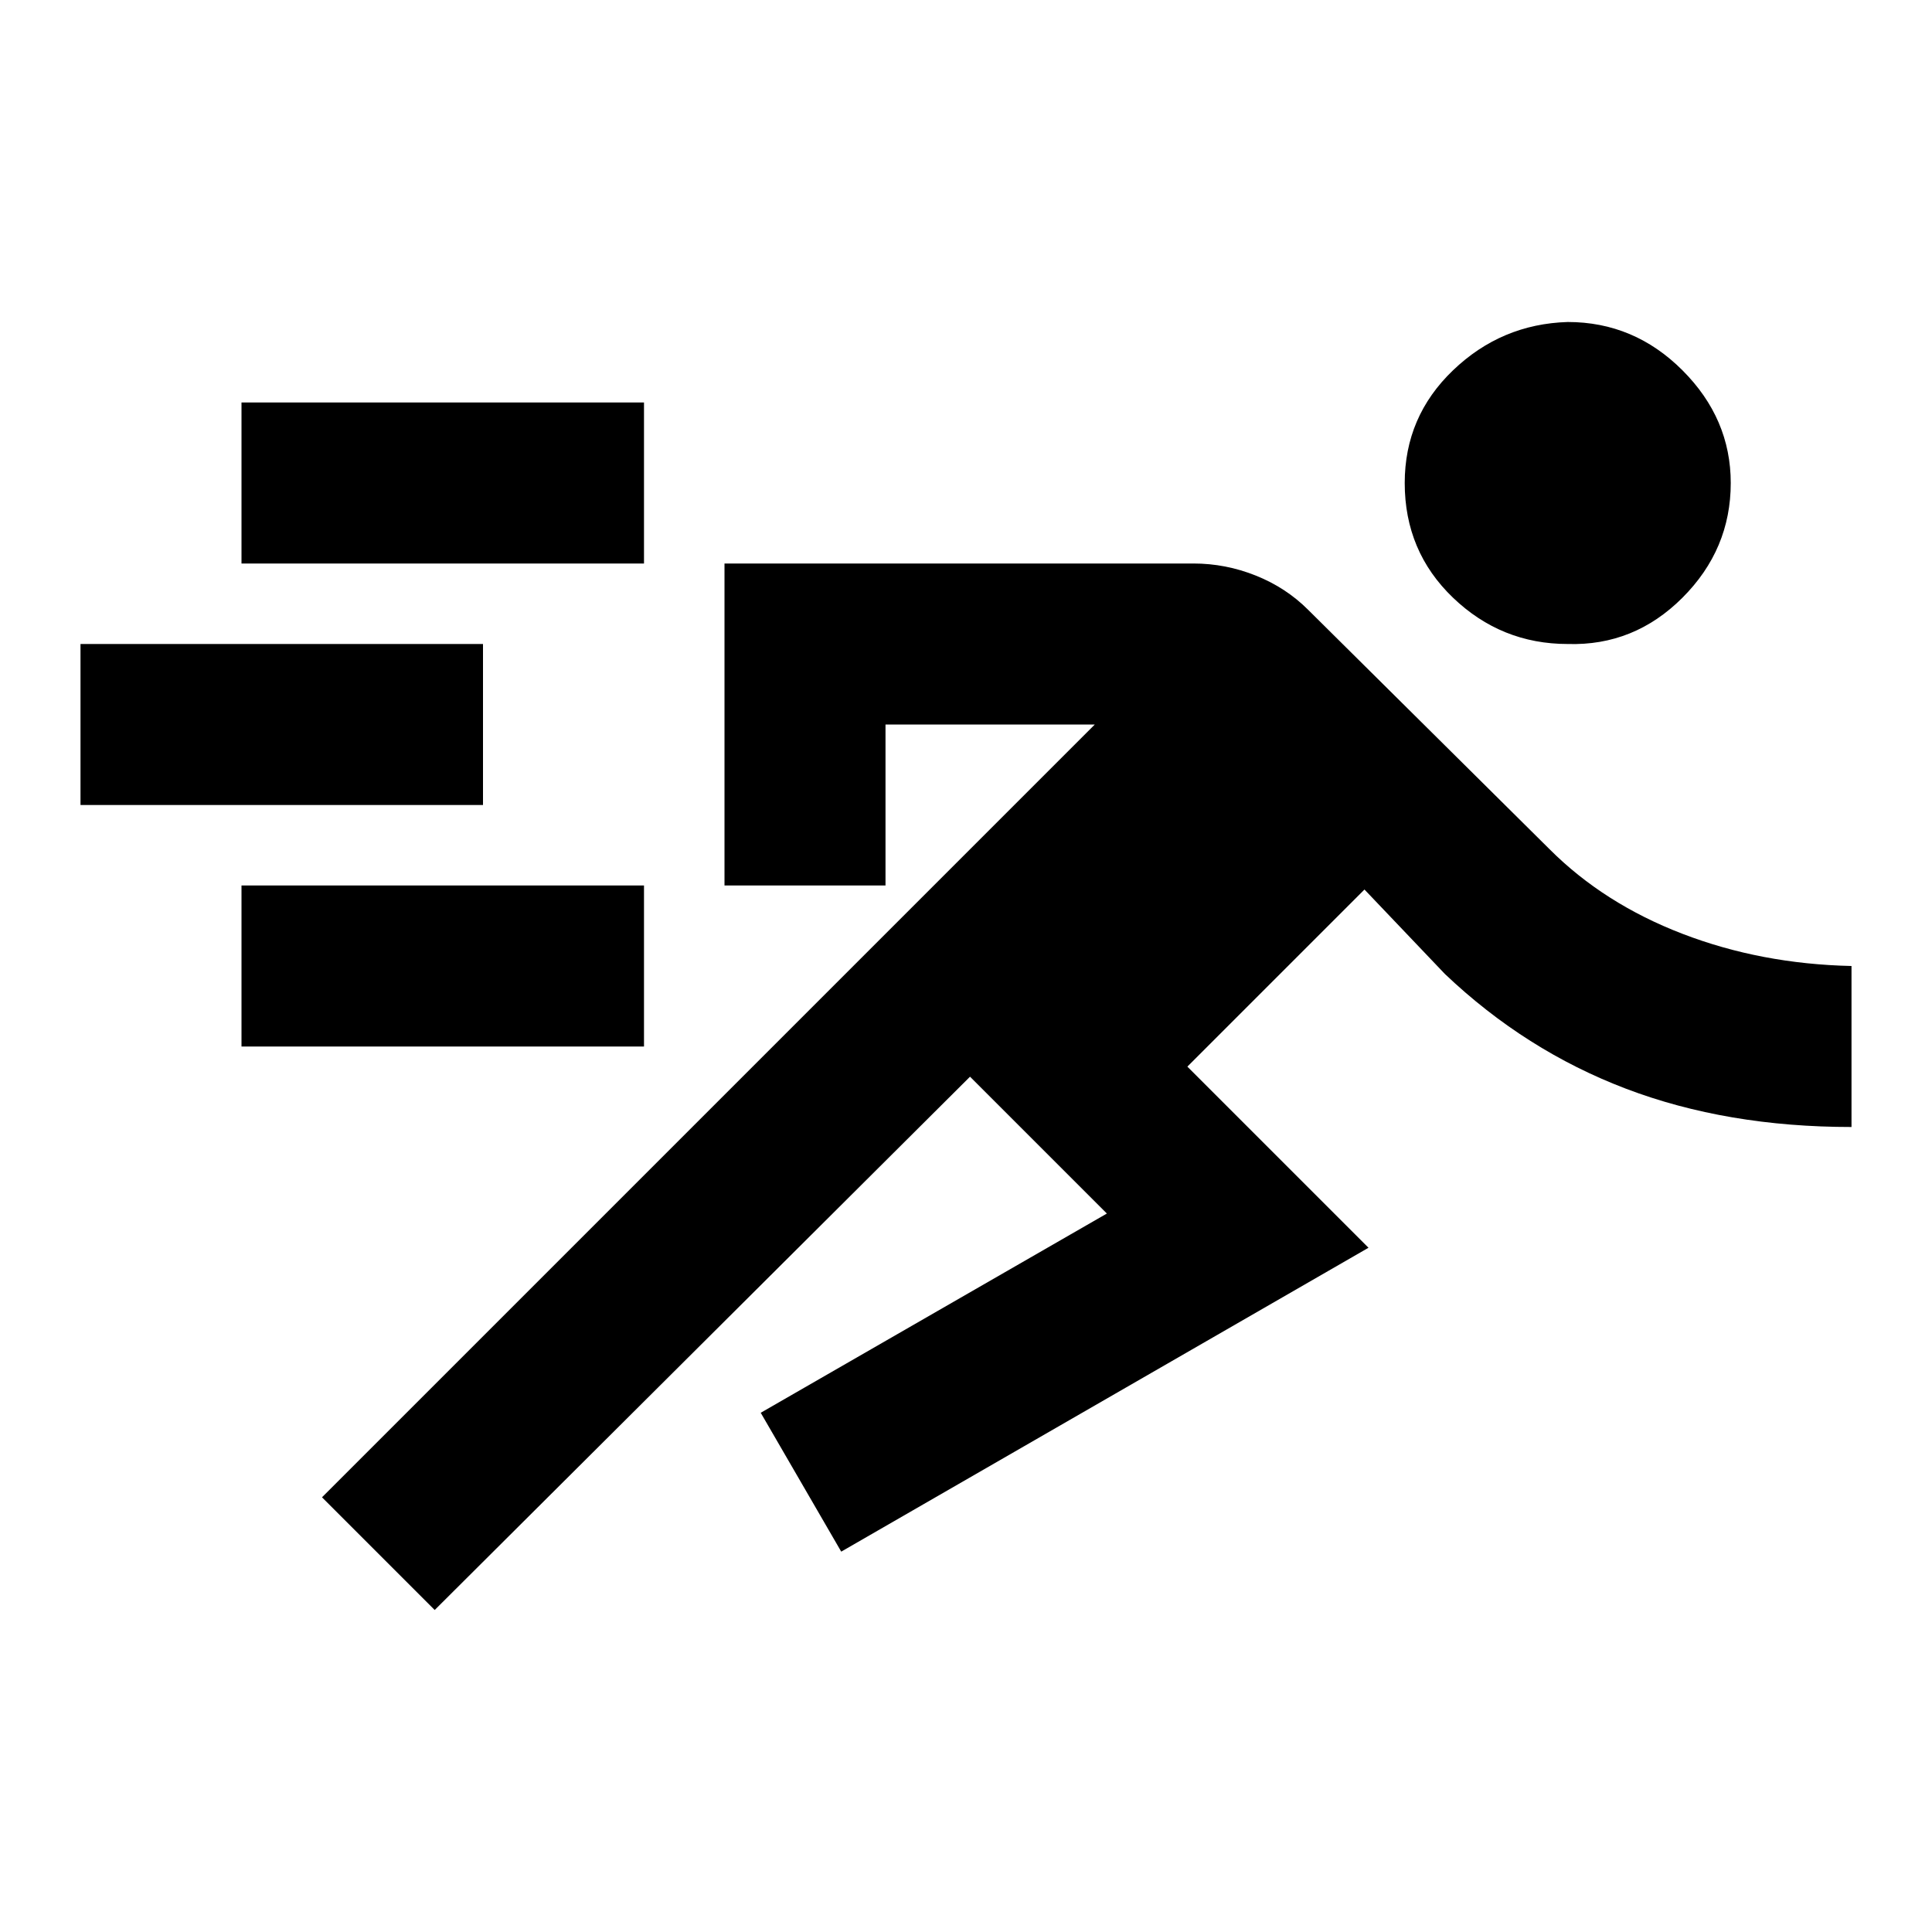
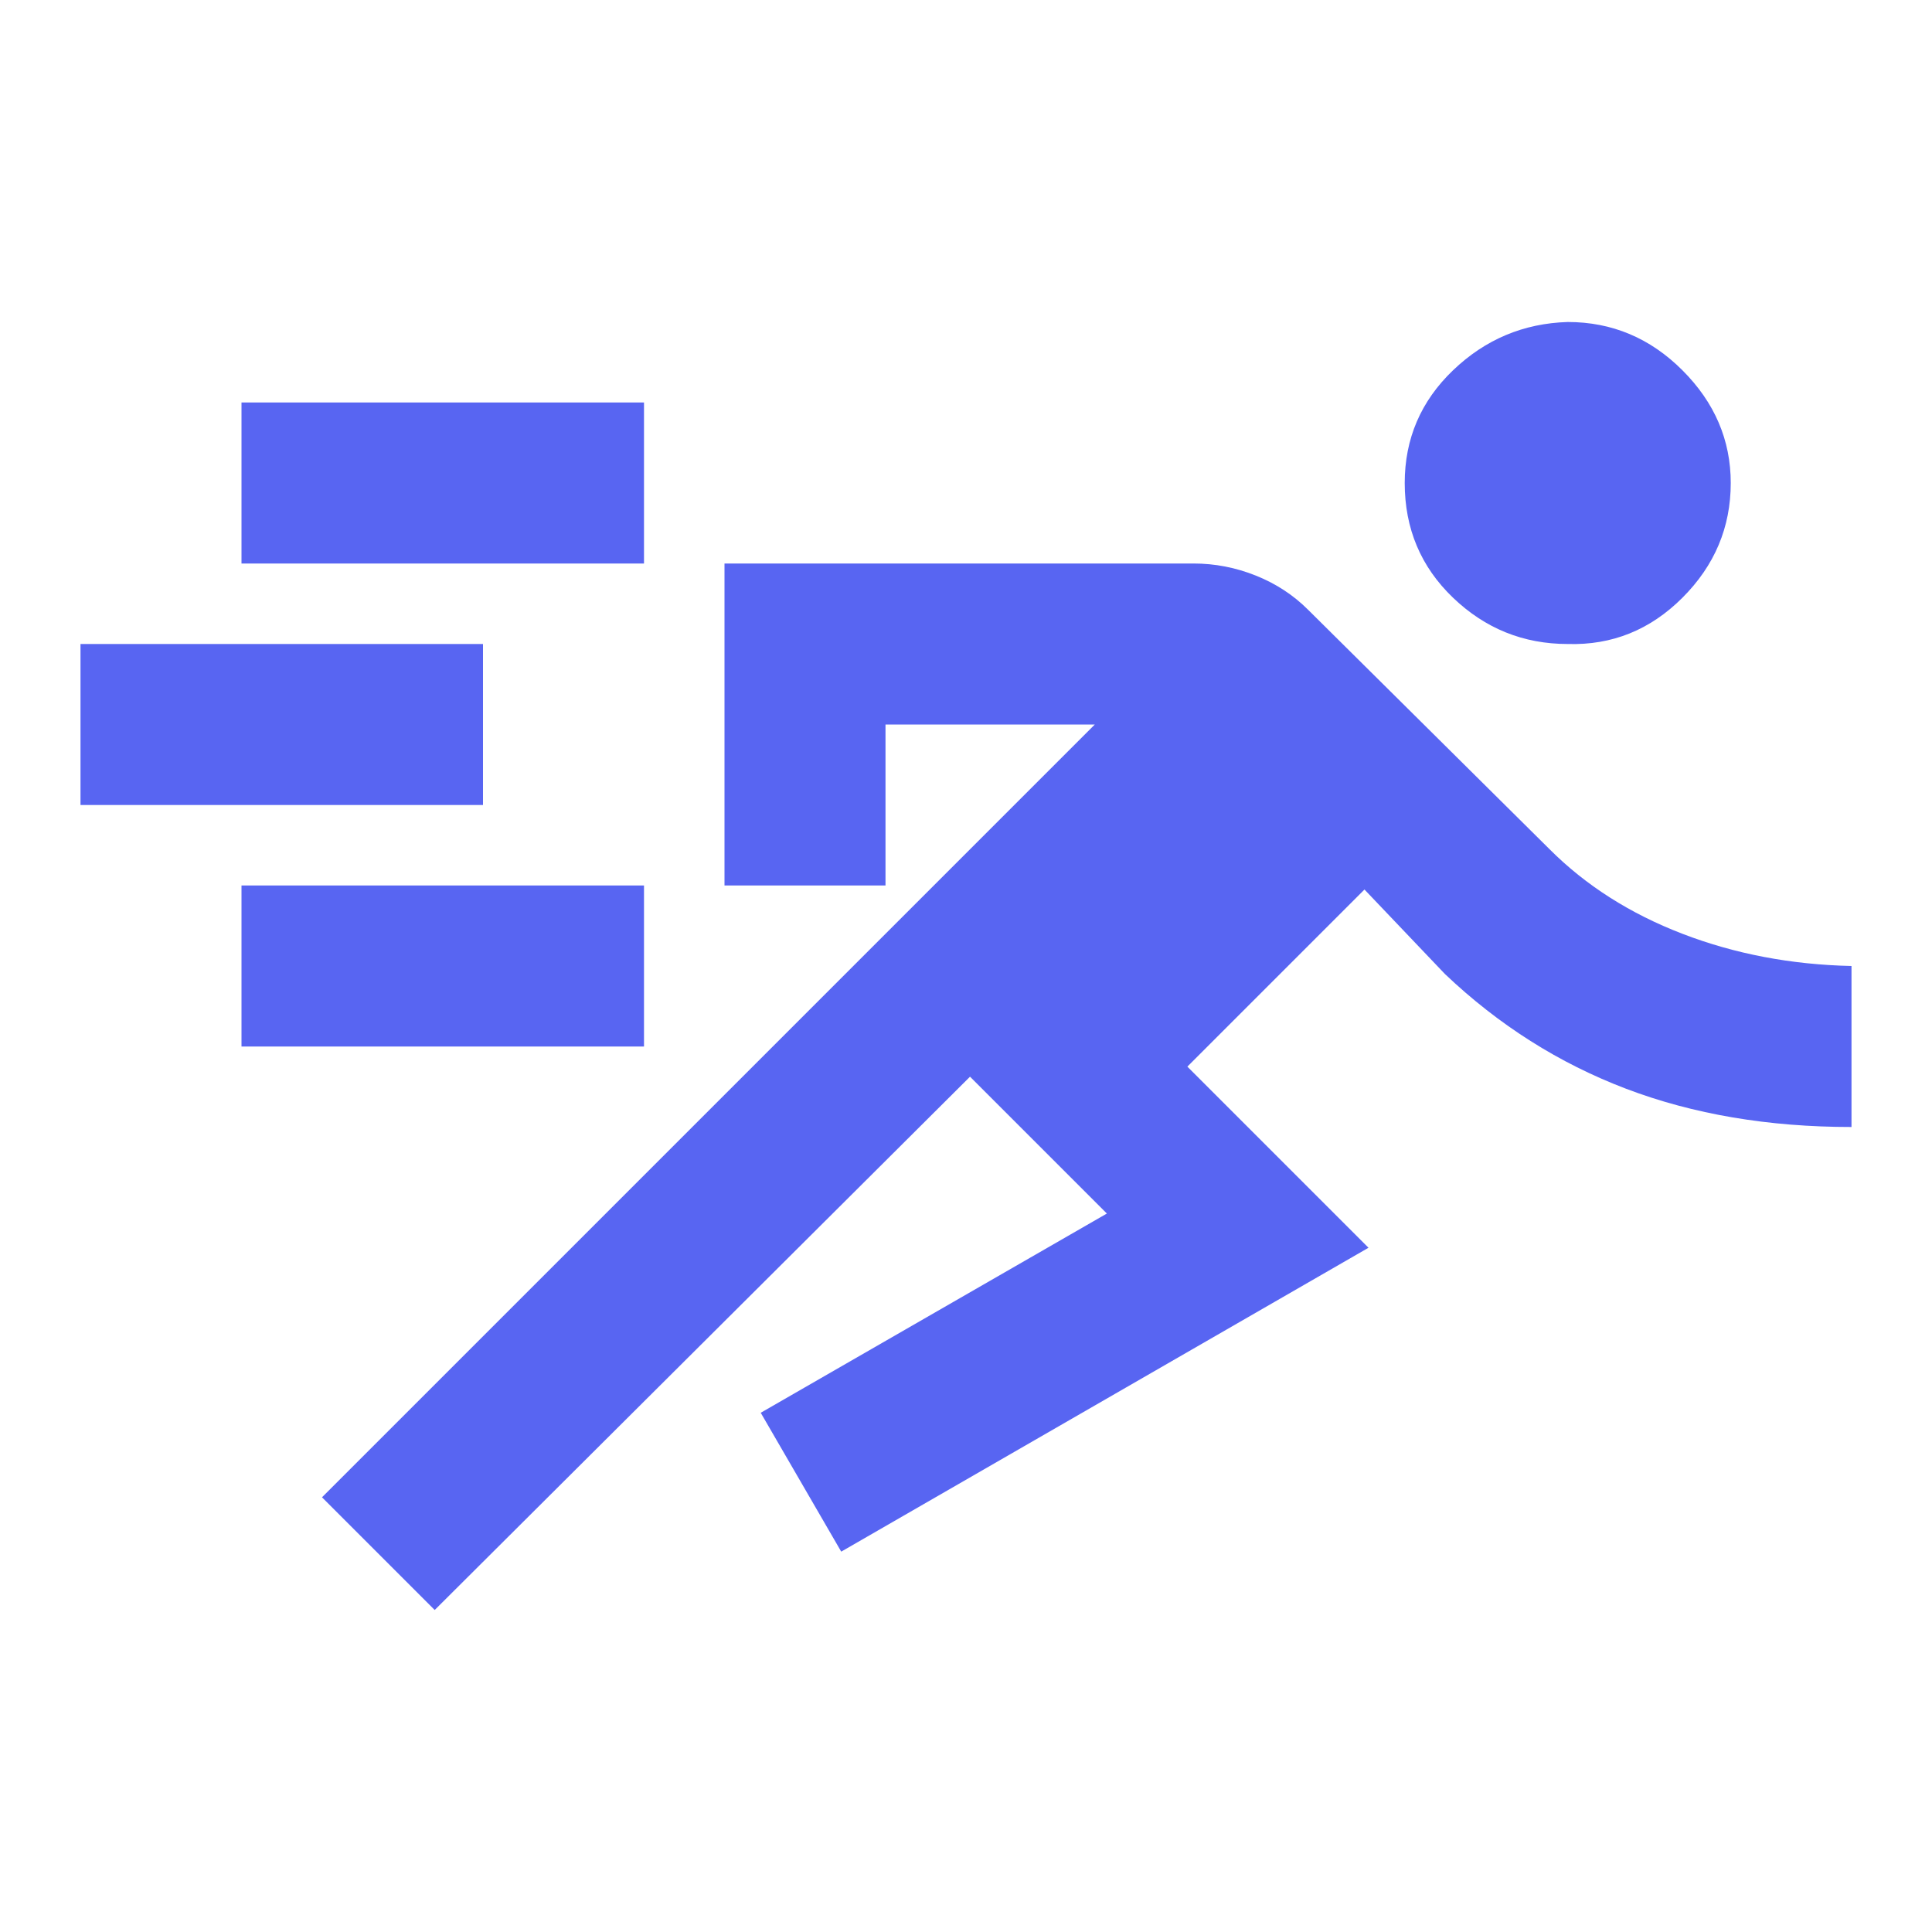
<svg xmlns="http://www.w3.org/2000/svg" width="24" height="24" viewBox="0 -960 960 960">
-   <path d="m216-160-56-56 384-384H440v80h-80v-160h233q16 0 31 6t26 17l120 119q27 27 66 42t84 16v80q-62 0-112-19t-90-57l-40-42-88 88 90 90-262 151-40-69 172-99-68-68-266 265Zm-96-280v-80h200v80H120ZM40-560v-80h200v80H40Zm739-80q-33 0-57-23t-24-57q0-33 24-56t57-24q33 0 57 24t24 56q0 33-24 57t-57 23Zm-659-40v-80h200v80H120Z" />
+   <path fill="#5865f2" d="m216-160-56-56 384-384H440v80h-80v-160h233q16 0 31 6t26 17l120 119q27 27 66 42t84 16v80q-62 0-112-19t-90-57l-40-42-88 88 90 90-262 151-40-69 172-99-68-68-266 265Zm-96-280v-80h200v80H120ZM40-560v-80h200v80H40Zm739-80q-33 0-57-23t-24-57q0-33 24-56t57-24q33 0 57 24t24 56q0 33-24 57t-57 23Zm-659-40v-80h200v80H120Z" />
</svg>
